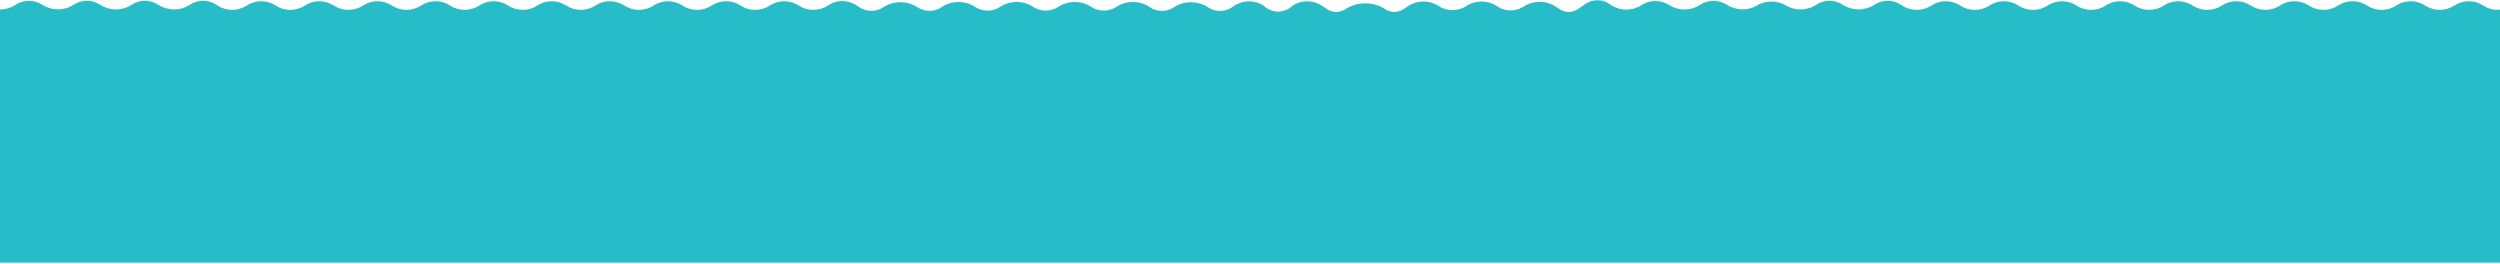
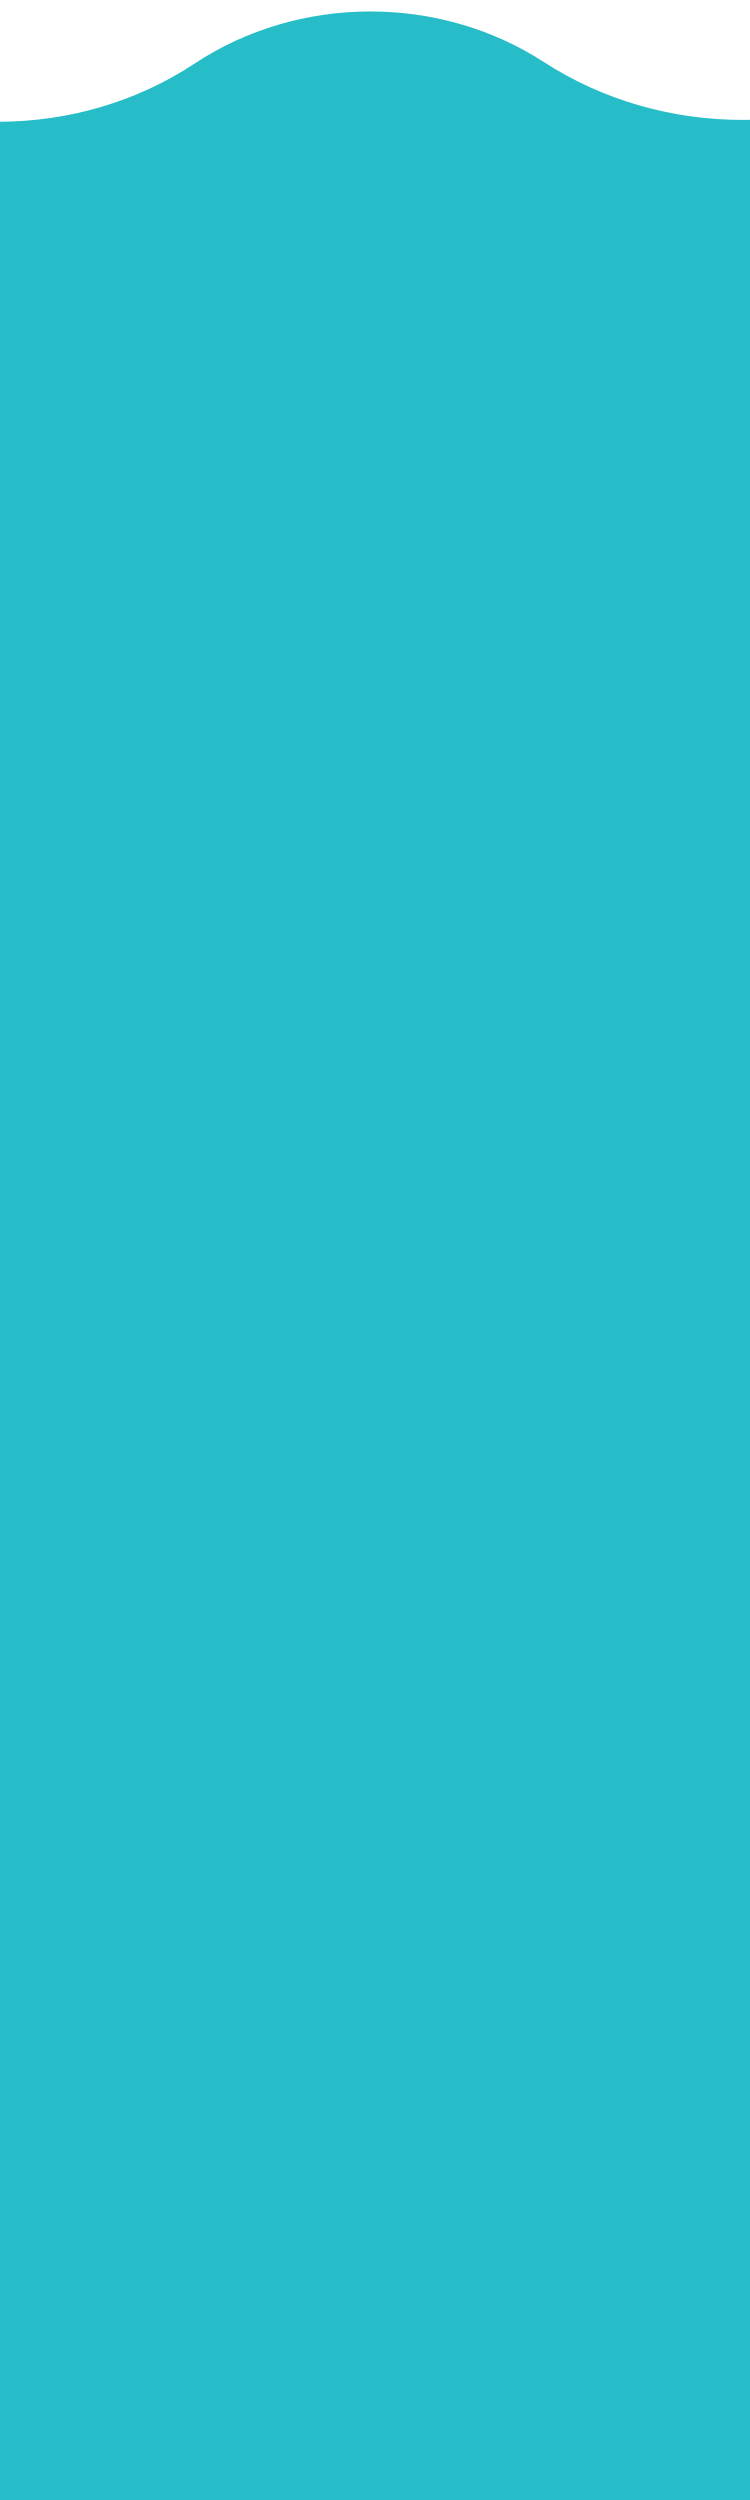
- <svg xmlns="http://www.w3.org/2000/svg" width="2305px" height="243px" viewBox="0 0 2305 243" version="1.1">
+ <svg xmlns="http://www.w3.org/2000/svg" width="54px" height="180px" viewBox="0 0 54 180" version="1.1">
  <defs />
  <g id="Page-1" stroke="none" stroke-width="1" fill="none" fill-rule="evenodd">
-     <g id="Water" transform="translate(0, -43)" fill="#27BDC8">
-       <path d="M2289.535,48.107 L2289.535,48.107 C2281.575,42.839 2270.836,42.839 2262.876,48.107 C2254.839,53.426 2243.996,53.426 2235.959,48.107 C2227.999,42.839 2217.259,42.839 2209.3,48.107 L2209.299,48.107 C2201.262,53.426 2190.419,53.426 2182.382,48.107 C2174.422,42.839 2163.683,42.839 2155.723,48.107 C2147.686,53.426 2136.842,53.426 2128.805,48.107 L2128.805,48.107 C2120.845,42.839 2110.106,42.839 2102.146,48.107 C2094.109,53.426 2083.266,53.426 2075.229,48.107 C2067.269,42.839 2056.529,42.839 2048.569,48.107 L2048.569,48.107 C2040.532,53.426 2029.689,53.426 2021.652,48.107 C2013.692,42.839 2002.953,42.839 1994.993,48.107 C1986.956,53.426 1976.112,53.426 1968.075,48.107 C1960.115,42.839 1949.376,42.839 1941.416,48.107 C1933.379,53.426 1922.536,53.426 1914.499,48.107 C1906.539,42.839 1895.799,42.839 1887.839,48.107 C1879.802,53.426 1868.959,53.426 1860.922,48.107 C1852.962,42.839 1842.223,42.839 1834.263,48.107 C1826.226,53.426 1815.382,53.426 1807.345,48.107 C1799.385,42.839 1788.646,42.839 1780.686,48.107 C1772.649,53.426 1761.806,53.426 1753.769,48.107 L1752.604,47.337 C1745.339,42.529 1735.538,42.529 1728.274,47.337 L1728.274,47.337 C1719.541,53.116 1707.76,53.116 1699.028,47.337 L1699.028,47.337 C1691.763,42.529 1681.962,42.529 1674.697,47.337 L1674.697,47.337 C1665.965,53.116 1654.183,53.116 1645.451,47.337 L1645.451,47.337 C1637.793,43.508 1628.779,43.508 1621.12,47.337 L1621.12,47.337 C1612.537,53.018 1600.971,53.069 1592.327,47.466 L1592.327,47.466 C1584.777,42.571 1574.675,42.617 1567.178,47.579 C1558.813,53.115 1547.542,53.165 1539.119,47.704 L1539.119,47.704 C1531.349,42.667 1520.952,42.714 1513.236,47.82 L1513.236,47.82 C1505.09,53.212 1494.113,53.261 1485.91,47.943 L1483.355,46.286 C1476.912,42.11 1468.275,42.206 1461.944,46.524 L1454.57,51.555 C1449.644,54.815 1442.998,54.815 1438.072,51.555 L1434.317,49.07 C1425.488,43.227 1413.577,43.227 1404.748,49.07 C1397.58,53.814 1387.909,53.814 1380.74,49.07 L1379.946,48.544 C1371.591,43.015 1360.32,43.015 1351.966,48.544 C1344.323,53.602 1334.012,53.602 1326.369,48.544 L1326.369,48.544 C1318.015,43.015 1306.743,43.015 1298.389,48.544 L1293.81,51.575 C1288.902,54.823 1282.279,54.823 1277.371,51.575 L1277.371,51.574 C1266.282,44.236 1251.322,44.236 1240.234,51.574 L1240.234,51.575 C1235.325,54.823 1228.703,54.823 1223.794,51.575 L1218.734,48.226 C1210.667,42.887 1199.784,42.887 1191.717,48.226 L1191.717,48.226 C1184.413,55.53 1172.461,55.53 1165.158,48.226 L1165.158,48.226 C1157.091,42.887 1146.207,42.887 1138.14,48.226 L1135.766,49.797 C1129.254,54.107 1120.468,54.107 1113.955,49.797 C1104.47,43.52 1091.674,43.52 1082.189,49.797 L1082.189,49.797 C1075.677,54.107 1066.891,54.107 1060.379,49.797 L1059.654,49.317 C1050.602,43.327 1038.389,43.327 1029.338,49.317 L1029.338,49.317 C1022.392,53.914 1013.022,53.914 1006.077,49.317 C997.025,43.327 984.813,43.327 975.761,49.317 C968.816,53.914 959.445,53.914 952.5,49.317 L952.5,49.317 C943.448,43.327 931.236,43.327 922.184,49.317 C915.239,53.914 905.869,53.914 898.923,49.317 C889.872,43.327 877.659,43.327 868.607,49.317 L867.963,49.744 C861.402,54.086 852.552,54.086 845.991,49.744 L845.991,49.744 C836.555,43.499 823.823,43.499 814.386,49.744 L814.386,49.744 C807.826,54.086 798.975,54.086 792.415,49.744 L789.598,47.88 C781.725,42.669 771.5,42.669 763.626,47.88 L763.282,48.107 C755.245,53.426 744.402,53.426 736.365,48.107 C728.405,42.839 717.666,42.839 709.706,48.107 L709.706,48.107 C701.669,53.426 690.825,53.426 682.788,48.107 L682.788,48.107 C674.828,42.839 664.089,42.839 656.129,48.107 L656.129,48.107 C648.092,53.426 637.249,53.426 629.212,48.107 L629.212,48.107 C621.252,42.839 610.512,42.839 602.552,48.107 L602.552,48.107 C594.515,53.426 583.672,53.426 575.635,48.107 L575.635,48.107 C567.675,42.839 556.936,42.839 548.976,48.107 C540.939,53.426 530.095,53.426 522.058,48.107 C514.098,42.839 503.359,42.839 495.399,48.107 C487.362,53.426 476.519,53.426 468.482,48.107 C460.522,42.839 449.782,42.839 441.822,48.107 C433.785,53.426 422.942,53.426 414.905,48.107 C406.945,42.839 396.206,42.839 388.246,48.107 L388.246,48.107 C380.209,53.426 369.365,53.426 361.328,48.107 L361.328,48.107 C353.368,42.839 342.629,42.839 334.669,48.107 L334.669,48.107 C326.632,53.426 315.788,53.426 307.751,48.107 L307.751,48.107 C299.792,42.839 289.052,42.839 281.092,48.107 L281.092,48.107 C273.055,53.426 262.212,53.426 254.175,48.107 L254.175,48.107 C246.215,42.839 235.476,42.839 227.516,48.107 C219.479,53.426 208.635,53.426 200.598,48.107 L199.434,47.337 C192.169,42.529 182.368,42.529 175.103,47.337 L175.103,47.337 C166.371,53.116 154.59,53.116 145.857,47.337 L145.857,47.337 C138.592,42.529 128.791,42.529 121.527,47.337 L121.527,47.337 C112.794,53.116 101.013,53.116 92.28,47.337 L92.28,47.337 C85.016,42.529 75.214,42.529 67.95,47.337 L67.95,47.337 C59.366,53.018 47.801,53.069 39.157,47.466 L39.157,47.466 C31.607,42.571 21.505,42.617 14.008,47.579 C9.825,50.347 4.916,51.743 0,51.765 L0,285.203 L2305,285.203 L2305,51.765 C2305,51.765 2297.572,53.426 2289.535,48.107" id="Page-1-Copy-7" />
+     <g id="wave3" transform="translate(0, -43)" fill="#27BDC8">
+       <g id="Page-1">
+         <g id="Water" transform="translate(0, 43)">
+           <path d="M2289.535,5.107 L2289.535,5.107 C2281.575,-0.161 2270.836,-0.161 2262.876,5.107 C2254.839,10.426 2243.996,10.426 2235.959,5.107 C2227.999,-0.161 2217.259,-0.161 2209.3,5.107 L2209.299,5.107 C2201.262,10.426 2190.419,10.426 2182.382,5.107 C2174.422,-0.161 2163.683,-0.161 2155.723,5.107 C2147.686,10.426 2136.842,10.426 2128.805,5.107 L2128.805,5.107 C2120.845,-0.161 2110.106,-0.161 2102.146,5.107 C2094.109,10.426 2083.266,10.426 2075.229,5.107 C2067.269,-0.161 2056.529,-0.161 2048.569,5.107 L2048.569,5.107 C2040.532,10.426 2029.689,10.426 2021.652,5.107 C2013.692,-0.161 2002.953,-0.161 1994.993,5.107 C1986.956,10.426 1976.112,10.426 1968.075,5.107 C1960.115,-0.161 1949.376,-0.161 1941.416,5.107 C1933.379,10.426 1922.536,10.426 1914.499,5.107 C1906.539,-0.161 1895.799,-0.161 1887.839,5.107 C1879.802,10.426 1868.959,10.426 1860.922,5.107 C1852.962,-0.161 1842.223,-0.161 1834.263,5.107 C1826.226,10.426 1815.382,10.426 1807.345,5.107 C1799.385,-0.161 1788.646,-0.161 1780.686,5.107 C1772.649,10.426 1761.806,10.426 1753.769,5.107 L1752.604,4.337 C1745.339,-0.471 1735.538,-0.471 1728.274,4.337 L1728.274,4.337 C1719.541,10.116 1707.76,10.116 1699.028,4.337 L1699.028,4.337 C1691.763,-0.471 1681.962,-0.471 1674.697,4.337 L1674.697,4.337 C1665.965,10.116 1654.183,10.116 1645.451,4.337 L1645.451,4.337 C1637.793,0.508 1628.779,0.508 1621.12,4.337 L1621.12,4.337 C1612.537,10.018 1600.971,10.069 1592.327,4.466 L1592.327,4.466 C1584.777,-0.429 1574.675,-0.383 1567.178,4.579 C1558.813,10.115 1547.542,10.165 1539.119,4.704 L1539.119,4.704 C1531.349,-0.333 1520.952,-0.286 1513.236,4.82 L1513.236,4.82 C1505.09,10.212 1494.113,10.261 1485.91,4.943 L1483.355,3.286 C1476.912,-0.89 1468.275,-0.794 1461.944,3.524 L1454.57,8.555 C1449.644,11.815 1442.998,11.815 1438.072,8.555 L1434.317,6.07 C1425.488,0.227 1413.577,0.227 1404.748,6.07 C1397.58,10.814 1387.909,10.814 1380.74,6.07 L1379.946,5.544 C1371.591,0.015 1360.32,0.015 1351.966,5.544 C1344.323,10.602 1334.012,10.602 1326.369,5.544 L1326.369,5.544 C1318.015,0.015 1306.743,0.015 1298.389,5.544 L1293.81,8.575 C1288.902,11.823 1282.279,11.823 1277.371,8.575 L1277.371,8.574 C1266.282,1.236 1251.322,1.236 1240.234,8.574 L1240.234,8.575 C1235.325,11.823 1228.703,11.823 1223.794,8.575 L1218.734,5.226 C1210.667,-0.113 1199.784,-0.113 1191.717,5.226 L1191.717,5.226 C1184.413,12.53 1172.461,12.53 1165.158,5.226 L1165.158,5.226 C1157.091,-0.113 1146.207,-0.113 1138.14,5.226 L1135.766,6.797 C1129.254,11.107 1120.468,11.107 1113.955,6.797 C1104.47,0.52 1091.674,0.52 1082.189,6.797 L1082.189,6.797 C1075.677,11.107 1066.891,11.107 1060.379,6.797 L1059.654,6.317 C1050.602,0.327 1038.389,0.327 1029.338,6.317 L1029.338,6.317 C1022.392,10.914 1013.022,10.914 1006.077,6.317 C997.025,0.327 984.813,0.327 975.761,6.317 C968.816,10.914 959.445,10.914 952.5,6.317 L952.5,6.317 C943.448,0.327 931.236,0.327 922.184,6.317 C915.239,10.914 905.869,10.914 898.923,6.317 C889.872,0.327 877.659,0.327 868.607,6.317 L867.963,6.744 C861.402,11.086 852.552,11.086 845.991,6.744 L845.991,6.744 C836.555,0.499 823.823,0.499 814.386,6.744 L814.386,6.744 C807.826,11.086 798.975,11.086 792.415,6.744 L789.598,4.88 C781.725,-0.331 771.5,-0.331 763.626,4.88 L763.282,5.107 C755.245,10.426 744.402,10.426 736.365,5.107 C728.405,-0.161 717.666,-0.161 709.706,5.107 L709.706,5.107 C701.669,10.426 690.825,10.426 682.788,5.107 L682.788,5.107 C674.828,-0.161 664.089,-0.161 656.129,5.107 L656.129,5.107 C648.092,10.426 637.249,10.426 629.212,5.107 L629.212,5.107 C621.252,-0.161 610.512,-0.161 602.552,5.107 L602.552,5.107 C594.515,10.426 583.672,10.426 575.635,5.107 L575.635,5.107 C567.675,-0.161 556.936,-0.161 548.976,5.107 C540.939,10.426 530.095,10.426 522.058,5.107 C514.098,-0.161 503.359,-0.161 495.399,5.107 C487.362,10.426 476.519,10.426 468.482,5.107 C460.522,-0.161 449.782,-0.161 441.822,5.107 C433.785,10.426 422.942,10.426 414.905,5.107 C406.945,-0.161 396.206,-0.161 388.246,5.107 L388.246,5.107 C380.209,10.426 369.365,10.426 361.328,5.107 L361.328,5.107 C353.368,-0.161 342.629,-0.161 334.669,5.107 L334.669,5.107 C326.632,10.426 315.788,10.426 307.751,5.107 L307.751,5.107 C299.792,-0.161 289.052,-0.161 281.092,5.107 L281.092,5.107 C273.055,10.426 262.212,10.426 254.175,5.107 L254.175,5.107 C246.215,-0.161 235.476,-0.161 227.516,5.107 C219.479,10.426 208.635,10.426 200.598,5.107 L199.434,4.337 C192.169,-0.471 182.368,-0.471 175.103,4.337 L175.103,4.337 C166.371,10.116 154.59,10.116 145.857,4.337 L145.857,4.337 C138.592,-0.471 128.791,-0.471 121.527,4.337 L121.527,4.337 C112.794,10.116 101.013,10.116 92.28,4.337 L92.28,4.337 C85.016,-0.471 75.214,-0.471 67.95,4.337 L67.95,4.337 C59.366,10.018 47.801,10.069 39.157,4.466 L39.157,4.466 C31.607,-0.429 21.505,-0.383 14.008,4.579 C9.825,7.347 4.916,8.743 0,8.765 L0,242.203 L2305,242.203 L2305,8.765 C2305,8.765 2297.572,10.426 2289.535,5.107" id="Page-1-Copy-7" />
+         </g>
+       </g>
    </g>
  </g>
</svg>
